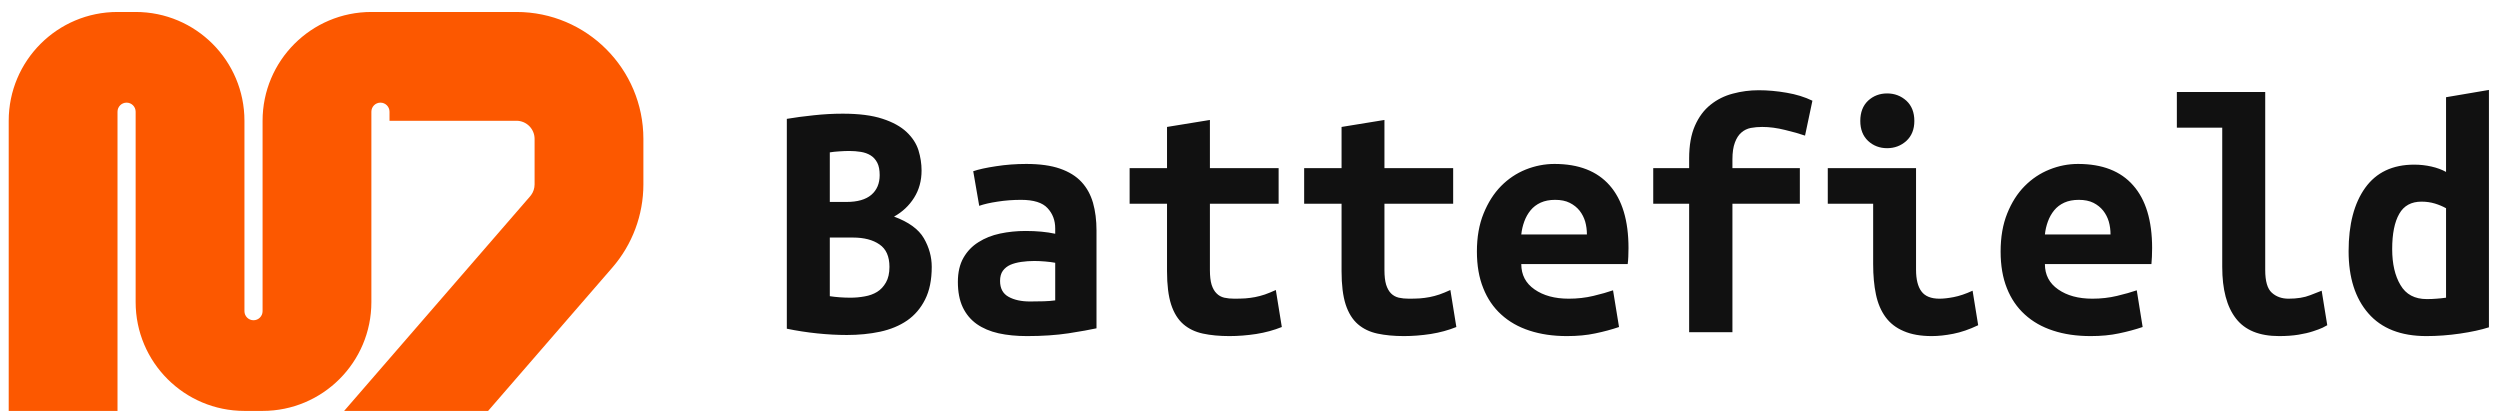
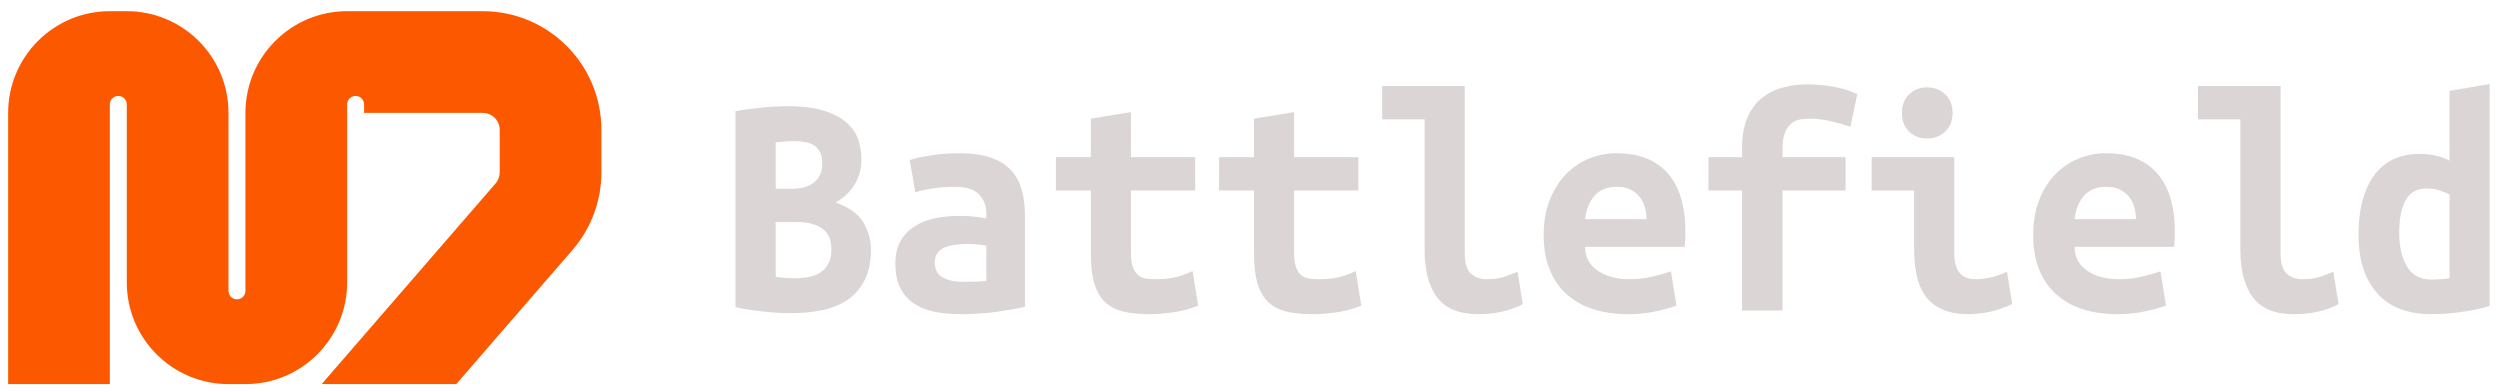
- <svg xmlns="http://www.w3.org/2000/svg" data-logo="logo" viewBox="0 0 250.66 42" width="250.66" height="42">
-   <g style="opacity: 1;" id="logogram" transform="translate(0, 0.5)&#10;    rotate(0 32.5 20.5)">
+ <svg xmlns="http://www.w3.org/2000/svg" data-logo="logo" viewBox="0 0 268.16 42" width="268.16" height="42">
+   <g id="logogram" transform="     translate(0, 0.5)     rotate(0 32.5 20.5)        ">
    <path d="M13.6 0.7C19.625 0.7 24.509 5.584 24.509 11.609V30.7C24.509 31.202 24.916 31.609 25.418 31.609C25.92 31.609 26.327 31.202 26.327 30.7V11.609C26.327 5.584 31.211 0.7 37.236 0.7H51.782C58.811 0.7 64.509 6.398 64.509 13.427V17.987C64.509 21.049 63.405 24.009 61.4 26.323L48.939 40.7H34.504L53.156 19.178L53.257 19.05C53.48 18.742 53.6 18.37 53.6 17.987V13.427C53.6 12.423 52.786 11.609 51.782 11.609H39.054V10.7C39.054 10.198 38.647 9.791 38.145 9.791C37.643 9.791 37.236 10.198 37.236 10.7V29.791C37.236 35.816 32.352 40.7 26.327 40.7H24.509C18.484 40.7 13.6 35.816 13.6 29.791V10.7C13.6 10.198 13.193 9.791 12.691 9.791C12.189 9.791 11.782 10.198 11.782 10.7V40.7H0.873V11.609C0.873 5.584 5.757 0.7 11.782 0.7H13.6Z" fill="#FC5800" />
  </g>
-   <g style="opacity: 1;" id="logotype" transform="translate(71, 8.3075)">
-     <path fill="#111" d="M22.42 18.45L22.42 18.45Q22.42 20.41 21.75 21.73Q21.09 23.04 19.95 23.83Q18.81 24.61 17.25 24.95Q15.70 25.28 13.91 25.28L13.91 25.28Q12.48 25.28 10.94 25.12Q9.39 24.96 7.89 24.65L7.89 24.65L7.89 3.61Q9.12 3.40 10.59 3.25Q12.05 3.09 13.49 3.09L13.49 3.09Q15.94 3.09 17.48 3.60Q19.02 4.10 19.90 4.93Q20.77 5.75 21.09 6.76Q21.40 7.78 21.40 8.79L21.40 8.79Q21.40 10.33 20.65 11.52Q19.90 12.71 18.64 13.41L18.64 13.41Q20.84 14.22 21.63 15.58Q22.42 16.95 22.42 18.45ZM14.51 15.51L12.20 15.51L12.20 21.39Q12.65 21.46 13.19 21.50Q13.73 21.54 14.26 21.54L14.26 21.54Q15.00 21.54 15.70 21.41Q16.40 21.29 16.94 20.96Q17.48 20.63 17.83 20.01Q18.18 19.40 18.18 18.45L18.18 18.45Q18.18 16.88 17.18 16.20Q16.19 15.51 14.51 15.51L14.51 15.51ZM12.20 11.94L13.88 11.94Q15.52 11.94 16.36 11.23Q17.20 10.51 17.20 9.25L17.20 9.25Q17.20 8.48 16.96 8.01Q16.71 7.53 16.29 7.27Q15.87 7.01 15.31 6.92Q14.75 6.83 14.16 6.83L14.16 6.83Q13.67 6.83 13.14 6.87Q12.62 6.90 12.20 6.97L12.20 6.97L12.20 11.94ZM32.28 21.92L32.28 21.92Q32.98 21.92 33.65 21.90Q34.31 21.88 34.80 21.81L34.80 21.81L34.80 18.04Q34.39 17.96 33.79 17.91Q33.20 17.86 32.70 17.86L32.70 17.86Q32.04 17.86 31.41 17.95Q30.78 18.04 30.31 18.24Q29.84 18.45 29.55 18.84Q29.27 19.23 29.27 19.86L29.27 19.86Q29.27 20.98 30.12 21.45Q30.96 21.92 32.28 21.92ZM31.90 8.13L31.90 8.13Q33.93 8.13 35.28 8.60Q36.63 9.07 37.43 9.93Q38.23 10.79 38.59 12.03Q38.94 13.27 38.94 14.81L38.94 14.81L38.94 24.61Q37.99 24.82 36.14 25.11Q34.28 25.39 31.97 25.39L31.97 25.39Q30.39 25.39 29.12 25.11Q27.84 24.82 26.93 24.18Q26.02 23.53 25.53 22.50Q25.04 21.46 25.04 19.96L25.04 19.96Q25.04 18.52 25.60 17.54Q26.16 16.56 27.11 15.97Q28.05 15.37 29.27 15.11Q30.50 14.85 31.83 14.85L31.83 14.85Q33.51 14.85 34.80 15.13L34.80 15.13L34.80 14.60Q34.80 13.38 34.03 12.56Q33.27 11.73 31.38 11.73L31.38 11.73Q30.15 11.73 29.01 11.91Q27.88 12.08 27.18 12.33L27.18 12.33L26.58 8.86Q27.39 8.58 28.86 8.36Q30.33 8.13 31.90 8.13ZM46.01 18.88L46.01 12.12L42.26 12.12L42.26 8.55L46.01 8.55L46.01 4.42L50.31 3.72L50.31 8.55L57.20 8.55L57.20 12.12L50.31 12.12L50.31 18.77Q50.31 19.68 50.48 20.24Q50.66 20.80 50.98 21.11Q51.29 21.43 51.75 21.54Q52.20 21.64 52.76 21.64L52.76 21.64Q53.36 21.64 53.86 21.61Q54.37 21.57 54.84 21.48Q55.31 21.39 55.82 21.22Q56.33 21.04 56.92 20.77L56.92 20.77L57.52 24.48Q56.33 24.96 54.95 25.18Q53.56 25.39 52.27 25.39L52.27 25.39Q50.77 25.39 49.61 25.14Q48.45 24.89 47.65 24.20Q46.84 23.50 46.42 22.22Q46.01 20.94 46.01 18.88L46.01 18.88ZM63.51 18.88L63.51 12.12L59.76 12.12L59.76 8.55L63.51 8.55L63.51 4.42L67.81 3.72L67.81 8.55L74.70 8.55L74.70 12.12L67.81 12.12L67.81 18.77Q67.81 19.68 67.98 20.24Q68.16 20.80 68.47 21.11Q68.79 21.43 69.25 21.54Q69.70 21.64 70.26 21.64L70.26 21.64Q70.86 21.64 71.36 21.61Q71.87 21.57 72.34 21.48Q72.81 21.39 73.32 21.22Q73.83 21.04 74.42 20.77L74.42 20.77L75.02 24.48Q73.83 24.96 72.45 25.18Q71.06 25.39 69.77 25.39L69.77 25.39Q68.27 25.39 67.11 25.14Q65.95 24.89 65.15 24.20Q64.34 23.50 63.92 22.22Q63.51 20.94 63.51 18.88L63.51 18.88ZM77.08 16.91L77.08 16.91Q77.08 14.74 77.75 13.10Q78.42 11.45 79.50 10.35Q80.59 9.25 81.98 8.69Q83.39 8.13 84.86 8.13L84.86 8.13Q88.50 8.13 90.39 10.28Q92.28 12.43 92.28 16.56L92.28 16.56Q92.28 16.98 92.26 17.44Q92.24 17.89 92.20 18.17L92.20 18.17L81.53 18.17Q81.53 19.79 82.86 20.71Q84.19 21.64 86.29 21.64L86.29 21.64Q87.59 21.64 88.76 21.36Q89.93 21.08 90.73 20.80L90.73 20.80L91.33 24.48Q90.21 24.86 88.95 25.12Q87.69 25.39 86.11 25.39L86.11 25.39Q84.02 25.39 82.35 24.84Q80.69 24.30 79.52 23.23Q78.34 22.16 77.72 20.59Q77.08 19.02 77.08 16.91ZM81.53 15.20L88.11 15.20Q88.11 14.53 87.94 13.92Q87.76 13.31 87.38 12.82Q86.99 12.33 86.39 12.03Q85.80 11.73 84.92 11.73L84.92 11.73Q84.09 11.73 83.47 12.01Q82.86 12.29 82.46 12.78Q82.06 13.27 81.83 13.90Q81.60 14.53 81.53 15.20L81.53 15.20ZM102.70 25L98.36 25L98.36 12.12L94.76 12.12L94.76 8.55L98.36 8.55L98.36 7.60Q98.36 5.61 98.94 4.30Q99.52 2.98 100.50 2.20Q101.48 1.41 102.74 1.08Q104 0.74 105.33 0.74L105.33 0.74Q106.70 0.74 108.13 0.99Q109.56 1.23 110.72 1.79L110.72 1.79L109.98 5.29Q109.18 5.01 107.97 4.72Q106.77 4.42 105.68 4.42L105.68 4.42Q105.09 4.42 104.54 4.52Q104 4.63 103.60 4.98Q103.19 5.33 102.95 5.98Q102.70 6.63 102.70 7.67L102.70 7.67L102.70 8.55L109.46 8.55L109.46 12.12L102.70 12.12L102.70 25ZM120.94 3.82L120.94 3.82Q120.94 5.08 120.14 5.82Q119.33 6.55 118.21 6.55L118.21 6.55Q117.09 6.55 116.30 5.82Q115.52 5.08 115.52 3.82L115.52 3.82Q115.52 2.53 116.30 1.79Q117.09 1.06 118.21 1.06L118.21 1.06Q119.33 1.06 120.14 1.79Q120.94 2.53 120.94 3.82ZM126.78 20.84L127.34 24.30Q126.02 24.93 124.84 25.16Q123.67 25.39 122.69 25.39L122.69 25.39Q121.01 25.39 119.87 24.89Q118.73 24.41 118.05 23.48Q117.37 22.55 117.09 21.22Q116.81 19.89 116.81 18.17L116.81 18.17L116.81 12.12L112.26 12.12L112.26 8.55L121.11 8.55L121.11 18.73Q121.11 20.20 121.66 20.92Q122.20 21.64 123.46 21.64L123.46 21.64Q124.06 21.64 124.89 21.48Q125.73 21.32 126.78 20.84L126.78 20.84ZM129.59 16.91L129.59 16.91Q129.59 14.74 130.25 13.10Q130.91 11.45 132 10.35Q133.09 9.25 134.49 8.69Q135.88 8.13 137.35 8.13L137.35 8.13Q141.00 8.13 142.88 10.28Q144.78 12.43 144.78 16.56L144.78 16.56Q144.78 16.98 144.76 17.44Q144.74 17.89 144.71 18.17L144.71 18.17L134.03 18.17Q134.03 19.79 135.36 20.71Q136.69 21.64 138.79 21.64L138.79 21.64Q140.09 21.64 141.26 21.36Q142.43 21.08 143.24 20.80L143.24 20.80L143.83 24.48Q142.71 24.86 141.45 25.12Q140.19 25.39 138.62 25.39L138.62 25.39Q136.51 25.39 134.85 24.84Q133.19 24.30 132.02 23.23Q130.84 22.16 130.22 20.59Q129.59 19.02 129.59 16.91ZM134.03 15.20L140.61 15.20Q140.61 14.53 140.44 13.92Q140.26 13.31 139.88 12.82Q139.49 12.33 138.90 12.03Q138.30 11.73 137.43 11.73L137.43 11.73Q136.59 11.73 135.97 12.01Q135.36 12.29 134.96 12.78Q134.56 13.27 134.33 13.90Q134.10 14.53 134.03 15.20L134.03 15.20ZM161.78 20.84L162.34 24.30Q162.24 24.37 161.87 24.55Q161.50 24.72 160.91 24.91Q160.31 25.11 159.46 25.25Q158.60 25.39 157.51 25.39L157.51 25.39Q154.54 25.39 153.18 23.62Q151.81 21.85 151.81 18.45L151.81 18.45L151.81 4.49L147.26 4.49L147.26 0.92L156.12 0.92L156.12 18.77Q156.12 20.45 156.78 21.04Q157.44 21.64 158.46 21.64L158.46 21.64Q159.75 21.64 160.63 21.29Q161.50 20.94 161.78 20.84L161.78 20.84ZM168.85 16.67L168.85 16.67Q168.85 18.88 169.68 20.27Q170.50 21.68 172.32 21.68L172.32 21.68Q172.84 21.68 173.30 21.64Q173.75 21.61 174.25 21.54L174.25 21.54L174.25 12.57Q173.75 12.29 173.13 12.10Q172.50 11.91 171.79 11.91L171.79 11.91Q170.25 11.91 169.56 13.13Q168.85 14.36 168.85 16.67ZM178.55 0.71L178.55 24.51Q177.36 24.89 175.65 25.14Q173.93 25.39 172.28 25.39L172.28 25.39Q168.44 25.39 166.46 23.11Q164.48 20.84 164.48 16.88L164.48 16.88Q164.48 12.85 166.14 10.53Q167.81 8.20 171.06 8.20L171.06 8.20Q171.94 8.20 172.78 8.39Q173.62 8.58 174.25 8.93L174.25 8.93L174.25 1.44L178.55 0.71Z" />
+   <g id="logotype" transform="translate(71, 8.3075)">
+     <path fill="#dcd5d5" d="M22.42 18.45L22.42 18.45Q22.42 20.41 21.75 21.73Q21.09 23.04 19.95 23.83Q18.81 24.61 17.25 24.95Q15.70 25.28 13.91 25.28L13.91 25.28Q12.48 25.28 10.94 25.12Q9.39 24.96 7.89 24.65L7.89 24.65L7.89 3.61Q9.12 3.40 10.59 3.25Q12.05 3.09 13.49 3.09L13.49 3.09Q15.94 3.09 17.48 3.60Q19.02 4.10 19.90 4.93Q20.77 5.75 21.09 6.76Q21.40 7.78 21.40 8.79L21.40 8.79Q21.40 10.33 20.65 11.52Q19.90 12.71 18.64 13.41L18.64 13.41Q20.84 14.22 21.63 15.58Q22.42 16.95 22.42 18.45ZM14.51 15.51L12.20 15.51L12.20 21.39Q12.65 21.46 13.19 21.50Q13.73 21.54 14.26 21.54L14.26 21.54Q15.00 21.54 15.70 21.41Q16.40 21.29 16.94 20.96Q17.48 20.63 17.83 20.01Q18.18 19.40 18.18 18.45L18.18 18.45Q18.18 16.88 17.18 16.20Q16.19 15.51 14.51 15.51L14.51 15.51ZM12.20 11.94L13.88 11.94Q15.52 11.94 16.36 11.23Q17.20 10.51 17.20 9.25L17.20 9.25Q17.20 8.48 16.96 8.01Q16.71 7.53 16.29 7.27Q15.87 7.01 15.31 6.92Q14.75 6.83 14.16 6.83L14.16 6.83Q13.67 6.83 13.14 6.87Q12.62 6.90 12.20 6.97L12.20 6.97L12.20 11.94ZM32.28 21.92L32.28 21.92Q32.98 21.92 33.65 21.90Q34.31 21.88 34.80 21.81L34.80 21.81L34.80 18.04Q34.39 17.96 33.79 17.91Q33.20 17.86 32.70 17.86L32.70 17.86Q32.04 17.86 31.41 17.95Q30.78 18.04 30.31 18.24Q29.84 18.45 29.55 18.84Q29.27 19.23 29.27 19.86L29.27 19.86Q29.27 20.98 30.12 21.45Q30.96 21.92 32.28 21.92ZM31.90 8.13L31.90 8.13Q33.93 8.13 35.28 8.60Q36.63 9.07 37.43 9.93Q38.23 10.79 38.59 12.03Q38.94 13.27 38.94 14.81L38.94 14.81L38.94 24.61Q37.99 24.82 36.14 25.11Q34.28 25.39 31.97 25.39L31.97 25.39Q30.39 25.39 29.12 25.11Q27.84 24.82 26.93 24.18Q26.02 23.53 25.53 22.50Q25.04 21.46 25.04 19.96L25.04 19.96Q25.04 18.52 25.60 17.54Q26.16 16.56 27.11 15.97Q28.05 15.37 29.27 15.11Q30.50 14.85 31.83 14.85L31.83 14.85Q33.51 14.85 34.80 15.13L34.80 15.13L34.80 14.60Q34.80 13.38 34.03 12.56Q33.27 11.73 31.38 11.73L31.38 11.73Q30.15 11.73 29.01 11.91Q27.88 12.08 27.18 12.33L27.18 12.33L26.58 8.86Q27.39 8.58 28.86 8.36Q30.33 8.13 31.90 8.13ZM46.01 18.88L46.01 12.12L42.26 12.12L42.26 8.55L46.01 8.55L46.01 4.42L50.31 3.72L50.31 8.55L57.20 8.55L57.20 12.12L50.31 12.12L50.31 18.77Q50.31 19.68 50.48 20.24Q50.66 20.80 50.98 21.11Q51.29 21.43 51.75 21.54Q52.20 21.64 52.76 21.64L52.76 21.64Q53.36 21.64 53.86 21.61Q54.37 21.57 54.84 21.48Q55.31 21.39 55.82 21.22Q56.33 21.04 56.92 20.77L56.92 20.77L57.52 24.48Q56.33 24.96 54.95 25.18Q53.56 25.39 52.27 25.39L52.27 25.39Q50.77 25.39 49.61 25.14Q48.45 24.89 47.65 24.20Q46.84 23.50 46.42 22.22Q46.01 20.94 46.01 18.88L46.01 18.88ZM63.51 18.88L63.51 12.12L59.76 12.12L59.76 8.55L63.51 8.55L63.51 4.42L67.81 3.72L67.81 8.55L74.70 8.55L74.70 12.12L67.81 12.12L67.81 18.77Q67.81 19.68 67.98 20.24Q68.16 20.80 68.47 21.11Q68.79 21.43 69.25 21.54Q69.70 21.64 70.26 21.64L70.26 21.64Q70.86 21.64 71.36 21.61Q71.87 21.57 72.34 21.48Q72.81 21.39 73.32 21.22Q73.83 21.04 74.42 20.77L74.42 20.77L75.02 24.48Q73.83 24.96 72.45 25.18Q71.06 25.39 69.77 25.39L69.77 25.39Q68.27 25.39 67.11 25.14Q65.95 24.89 65.15 24.20Q64.34 23.50 63.92 22.22Q63.51 20.94 63.51 18.88L63.51 18.88ZM91.78 20.84L92.34 24.30Q92.24 24.37 91.87 24.55Q91.50 24.72 90.91 24.91Q90.31 25.11 89.46 25.25Q88.60 25.39 87.52 25.39L87.52 25.39Q84.54 25.39 83.17 23.62Q81.81 21.85 81.81 18.45L81.81 18.45L81.81 4.49L77.26 4.49L77.26 0.92L86.11 0.92L86.11 18.77Q86.11 20.45 86.78 21.04Q87.44 21.64 88.46 21.64L88.46 21.64Q89.75 21.64 90.63 21.29Q91.50 20.94 91.78 20.84L91.78 20.84ZM94.58 16.91L94.58 16.91Q94.58 14.74 95.25 13.10Q95.92 11.45 97 10.35Q98.09 9.25 99.48 8.69Q100.89 8.13 102.36 8.13L102.36 8.13Q106.00 8.13 107.89 10.28Q109.78 12.43 109.78 16.56L109.78 16.56Q109.78 16.98 109.76 17.44Q109.74 17.89 109.70 18.17L109.70 18.17L99.03 18.17Q99.03 19.79 100.36 20.71Q101.69 21.64 103.79 21.64L103.79 21.64Q105.09 21.64 106.26 21.36Q107.43 21.08 108.23 20.80L108.23 20.80L108.83 24.48Q107.71 24.86 106.45 25.12Q105.19 25.39 103.61 25.39L103.61 25.39Q101.52 25.39 99.85 24.84Q98.19 24.30 97.02 23.23Q95.84 22.16 95.22 20.59Q94.58 19.02 94.58 16.91ZM99.03 15.20L105.61 15.20Q105.61 14.53 105.44 13.92Q105.26 13.31 104.88 12.82Q104.49 12.33 103.89 12.03Q103.30 11.73 102.42 11.73L102.42 11.73Q101.59 11.73 100.97 12.01Q100.36 12.29 99.96 12.78Q99.56 13.27 99.33 13.90Q99.10 14.53 99.03 15.20L99.03 15.20ZM120.20 25L115.86 25L115.86 12.12L112.26 12.12L112.26 8.55L115.86 8.55L115.86 7.60Q115.86 5.61 116.44 4.30Q117.02 2.98 118 2.20Q118.98 1.41 120.24 1.08Q121.50 0.74 122.83 0.74L122.83 0.74Q124.20 0.74 125.63 0.99Q127.06 1.23 128.22 1.79L128.22 1.79L127.48 5.29Q126.68 5.01 125.47 4.72Q124.27 4.42 123.18 4.42L123.18 4.42Q122.59 4.42 122.04 4.52Q121.50 4.63 121.10 4.98Q120.69 5.33 120.45 5.98Q120.20 6.63 120.20 7.67L120.20 7.67L120.20 8.55L126.96 8.55L126.96 12.12L120.20 12.12L120.20 25ZM138.44 3.82L138.44 3.82Q138.44 5.08 137.63 5.82Q136.83 6.55 135.71 6.55L135.71 6.55Q134.59 6.55 133.80 5.82Q133.01 5.08 133.01 3.82L133.01 3.82Q133.01 2.53 133.80 1.79Q134.59 1.06 135.71 1.06L135.71 1.06Q136.83 1.06 137.63 1.79Q138.44 2.53 138.44 3.82ZM144.28 20.84L144.84 24.30Q143.51 24.93 142.34 25.16Q141.17 25.39 140.19 25.39L140.19 25.39Q138.51 25.39 137.37 24.89Q136.24 24.41 135.55 23.48Q134.87 22.55 134.59 21.22Q134.31 19.89 134.31 18.17L134.31 18.17L134.31 12.12L129.76 12.12L129.76 8.55L138.62 8.55L138.62 18.73Q138.62 20.20 139.16 20.92Q139.70 21.64 140.96 21.64L140.96 21.64Q141.56 21.64 142.40 21.48Q143.24 21.32 144.28 20.84L144.28 20.84ZM147.09 16.91L147.09 16.91Q147.09 14.74 147.75 13.10Q148.41 11.45 149.50 10.35Q150.59 9.25 151.99 8.69Q153.38 8.13 154.85 8.13L154.85 8.13Q158.50 8.13 160.38 10.28Q162.28 12.43 162.28 16.56L162.28 16.56Q162.28 16.98 162.26 17.44Q162.24 17.89 162.21 18.17L162.21 18.17L151.53 18.17Q151.53 19.79 152.86 20.71Q154.19 21.64 156.29 21.64L156.29 21.64Q157.59 21.64 158.76 21.36Q159.93 21.08 160.74 20.80L160.74 20.80L161.33 24.48Q160.21 24.86 158.95 25.12Q157.69 25.39 156.12 25.39L156.12 25.39Q154.01 25.39 152.35 24.84Q150.69 24.30 149.52 23.23Q148.34 22.16 147.72 20.59Q147.09 19.02 147.09 16.91ZM151.53 15.20L158.11 15.20Q158.11 14.53 157.94 13.92Q157.76 13.31 157.38 12.82Q156.99 12.33 156.40 12.03Q155.80 11.73 154.93 11.73L154.93 11.73Q154.09 11.73 153.47 12.01Q152.86 12.29 152.46 12.78Q152.06 13.27 151.83 13.90Q151.60 14.53 151.53 15.20L151.53 15.20ZM179.28 20.84L179.84 24.30Q179.74 24.37 179.37 24.55Q179.00 24.72 178.41 24.91Q177.81 25.11 176.96 25.25Q176.10 25.39 175.01 25.39L175.01 25.39Q172.04 25.39 170.68 23.62Q169.31 21.85 169.31 18.45L169.31 18.45L169.31 4.49L164.76 4.49L164.76 0.92L173.62 0.92L173.62 18.77Q173.62 20.45 174.28 21.04Q174.94 21.64 175.96 21.64L175.96 21.64Q177.25 21.64 178.13 21.29Q179.00 20.94 179.28 20.84L179.28 20.84ZM186.35 16.67L186.35 16.67Q186.35 18.88 187.18 20.27Q188 21.68 189.82 21.68L189.82 21.68Q190.34 21.68 190.80 21.64Q191.25 21.61 191.75 21.54L191.75 21.54L191.75 12.57Q191.25 12.29 190.63 12.10Q190.00 11.91 189.29 11.91L189.29 11.91Q187.75 11.91 187.06 13.13Q186.35 14.36 186.35 16.67ZM196.05 0.71L196.05 24.51Q194.86 24.89 193.15 25.14Q191.43 25.39 189.78 25.39L189.78 25.39Q185.94 25.39 183.96 23.11Q181.98 20.84 181.98 16.88L181.98 16.88Q181.98 12.85 183.64 10.53Q185.31 8.20 188.56 8.20L188.56 8.20Q189.44 8.20 190.28 8.39Q191.12 8.58 191.75 8.93L191.75 8.93L191.75 1.44L196.05 0.71Z" />
  </g>
</svg>
